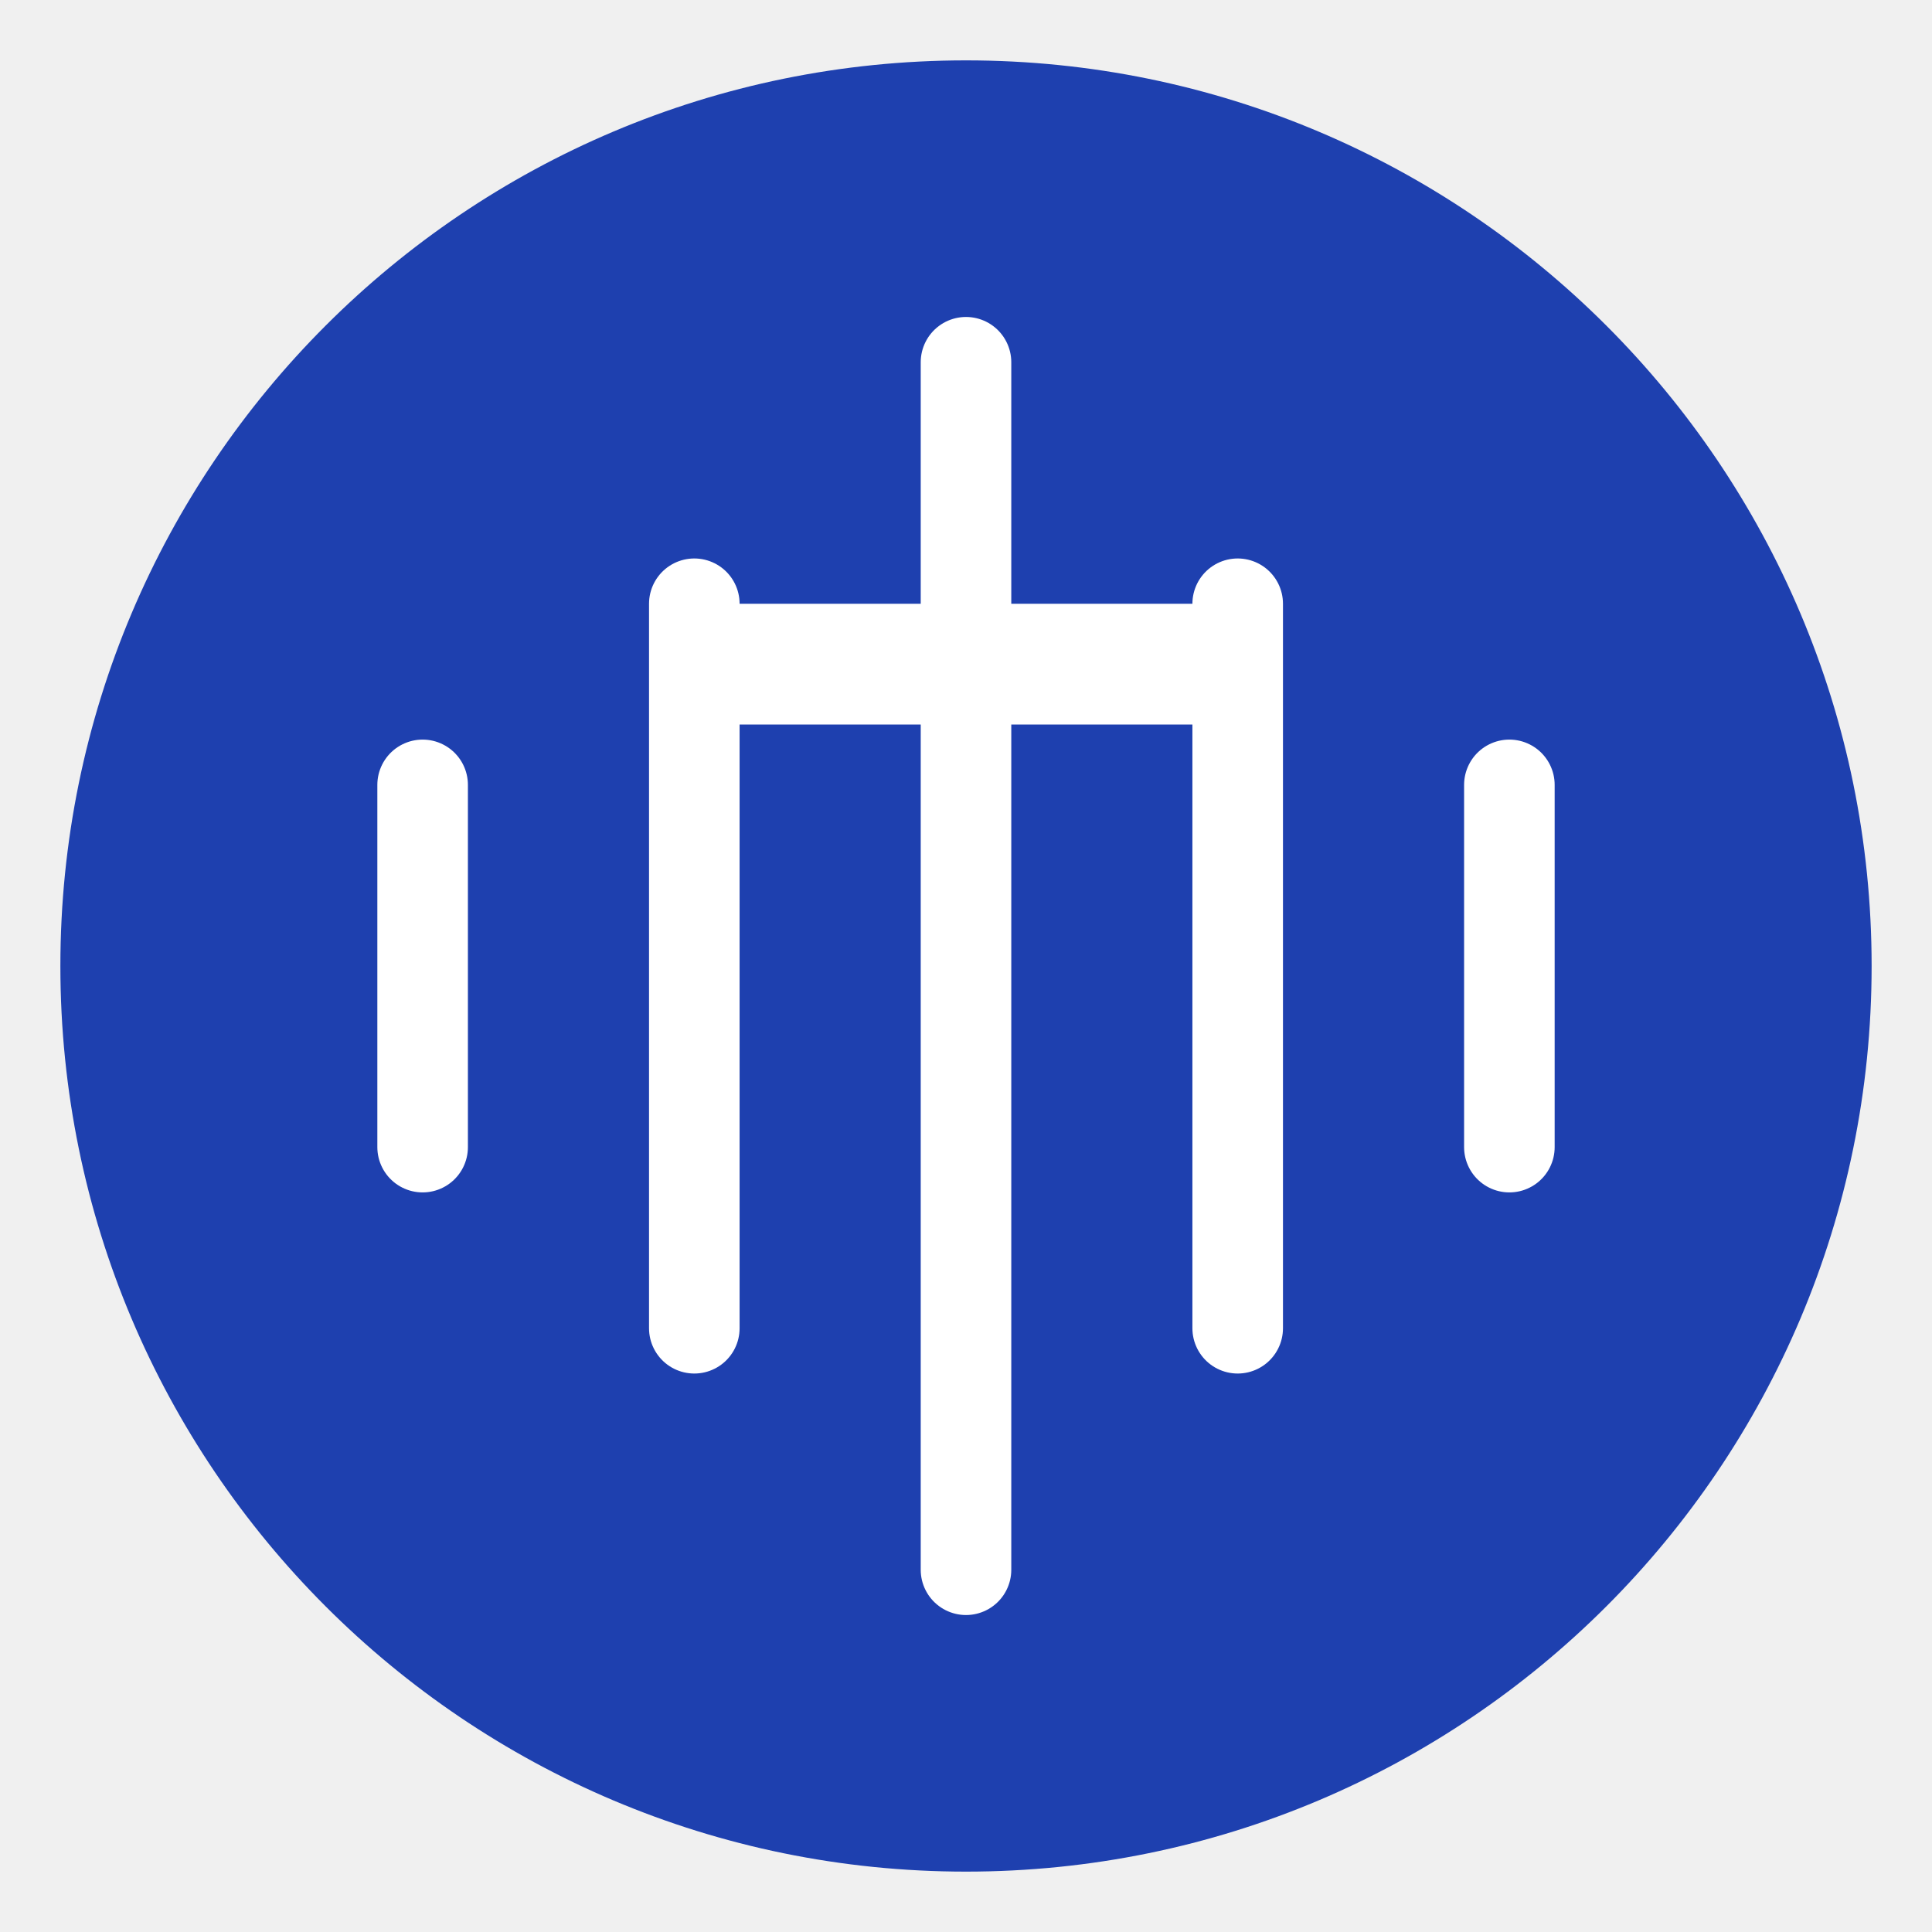
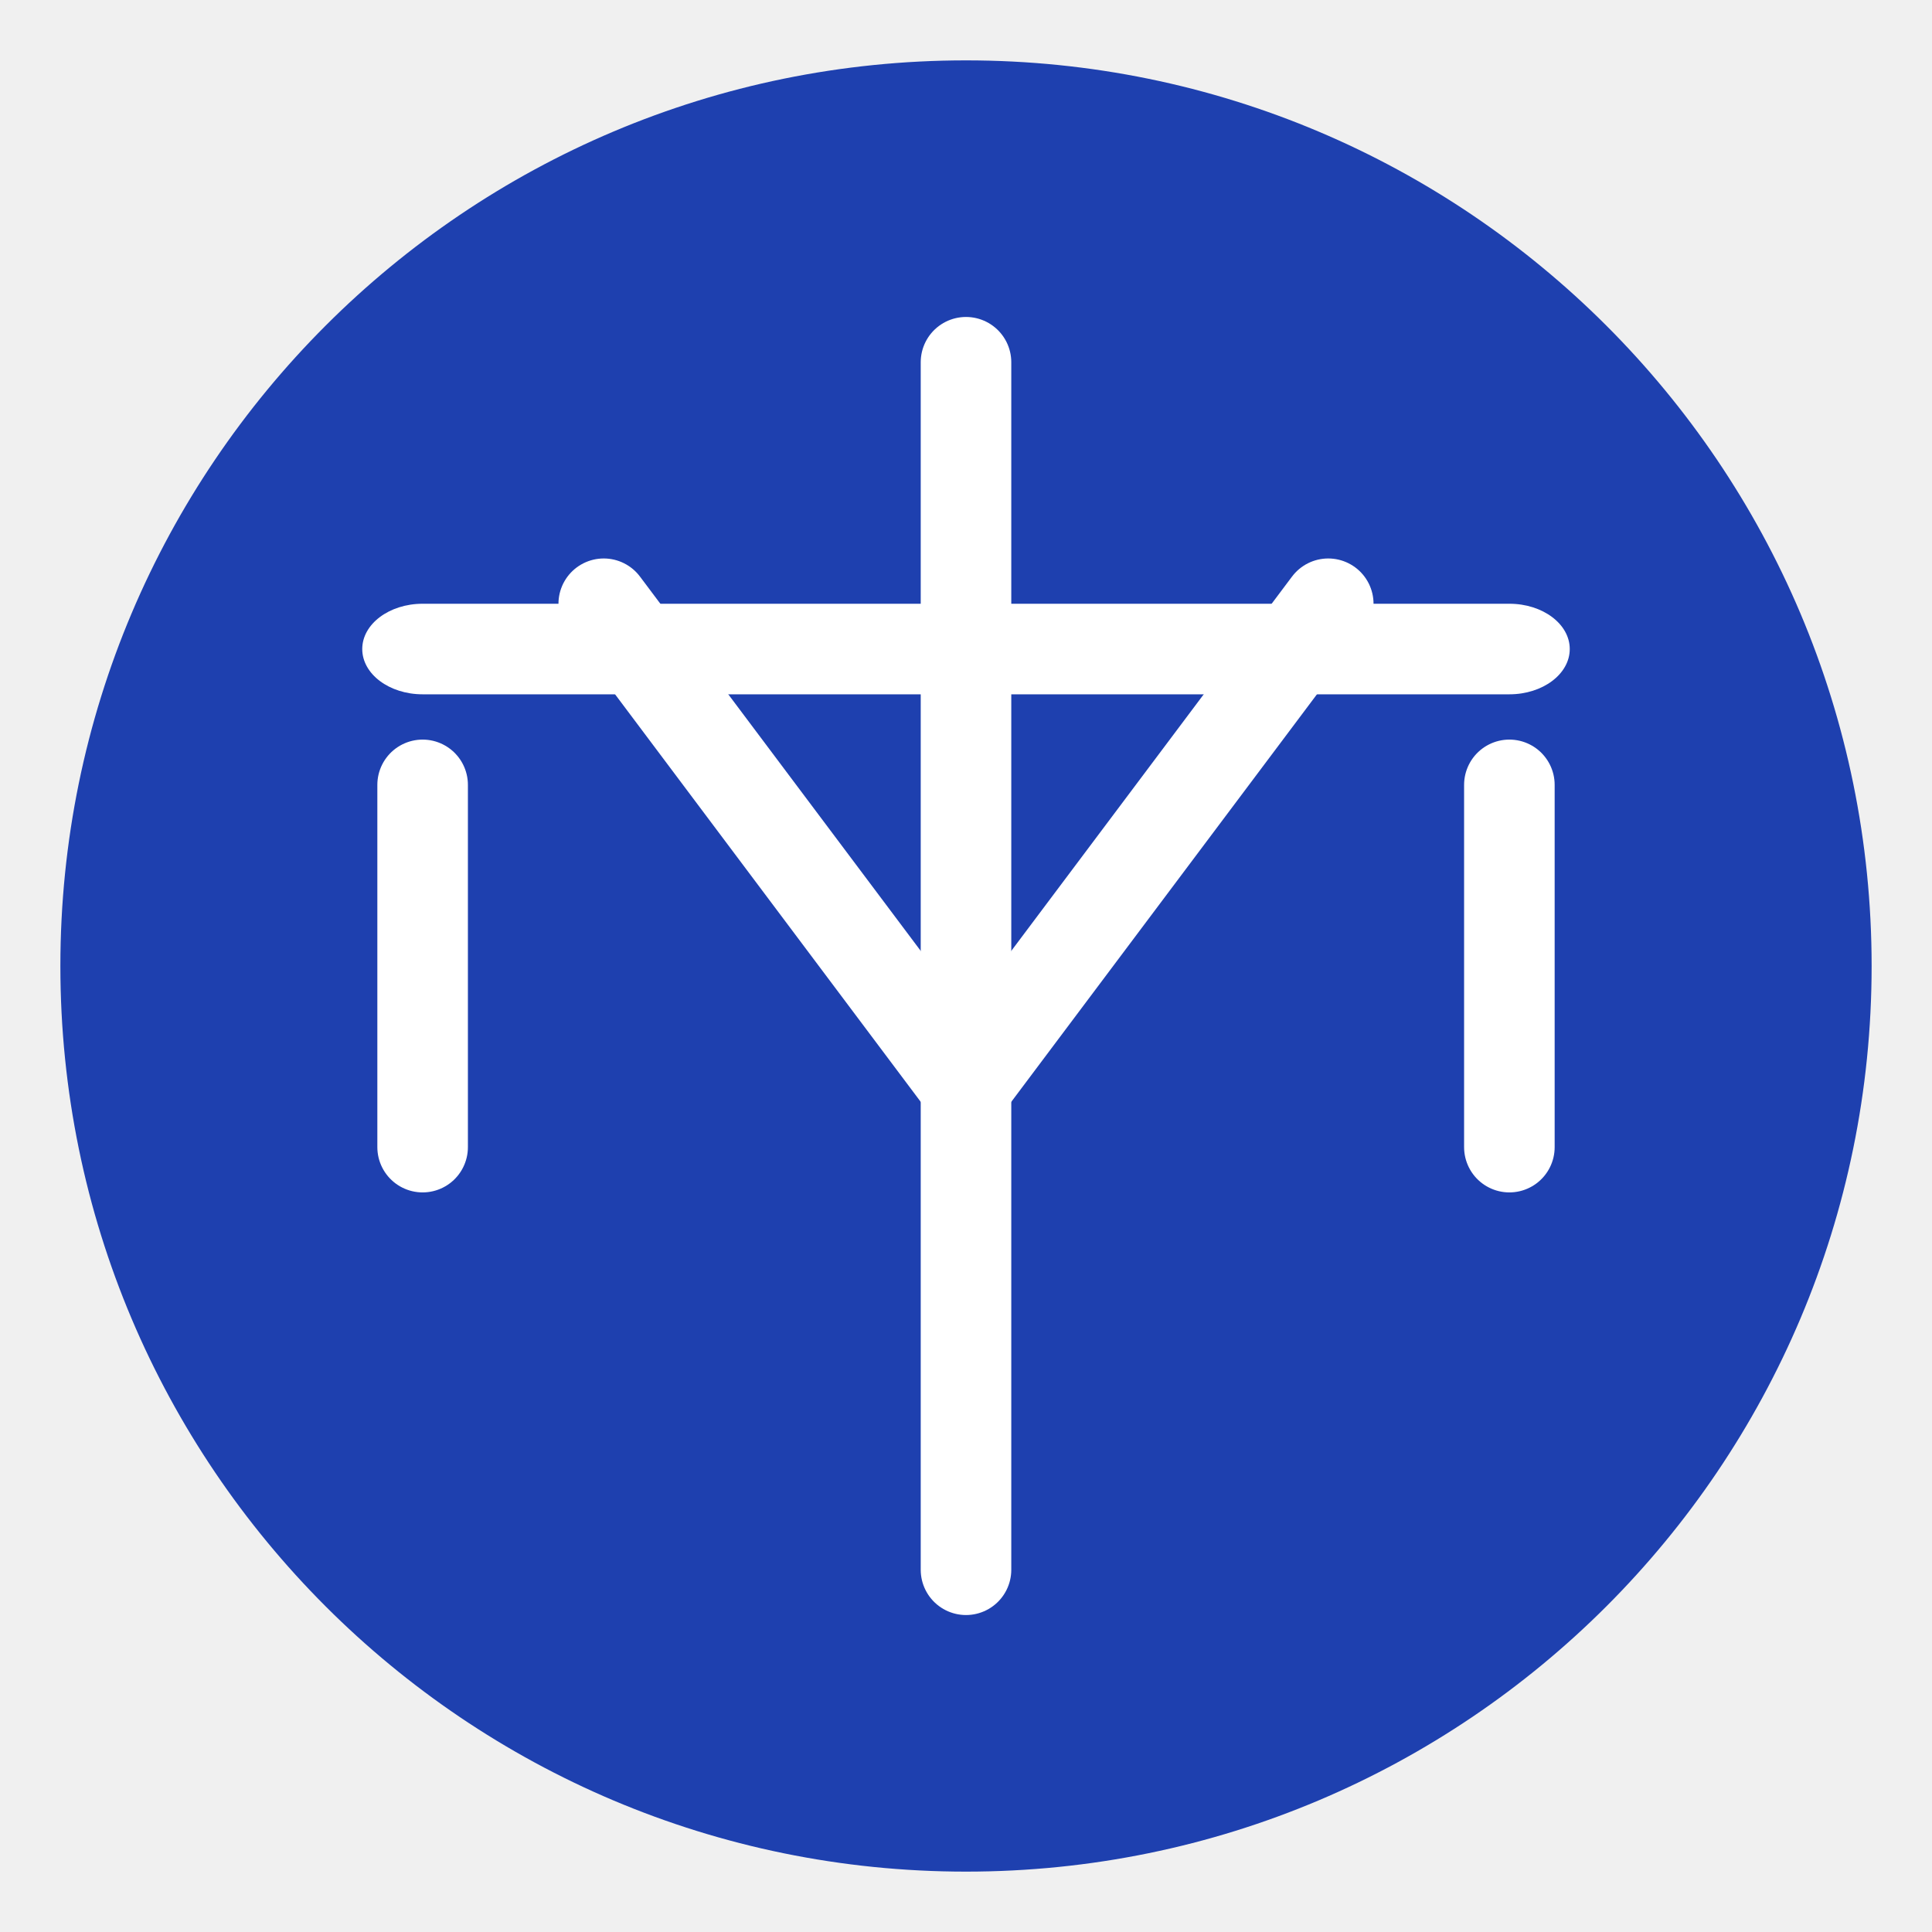
<svg xmlns="http://www.w3.org/2000/svg" width="128" height="128" viewBox="0 0 128 128" fill="none">
  <circle cx="64" cy="64" r="60" fill="#1E40AF" />
+   <rect x="24" y="40" width="80" height="6" rx="4" fill="white" />
  <path d="M64 24V104" stroke="white" stroke-width="6" stroke-linecap="round" />
-   <path d="M46 40V88" stroke="white" stroke-width="6" stroke-linecap="round" />
  <path d="M28 52V76" stroke="white" stroke-width="6" stroke-linecap="round" />
-   <path d="M82 40V88" stroke="white" stroke-width="6" stroke-linecap="round" />
  <path d="M100 52V76" stroke="white" stroke-width="6" stroke-linecap="round" />
-   <rect x="45" y="40" width="38" height="8" rx="4" fill="white" />
+   <path d="M40 40L64 72" stroke="white" stroke-width="6" stroke-linecap="round" />
+   <path d="M88 40L64 72" stroke="white" stroke-width="6" stroke-linecap="round" />
</svg>
